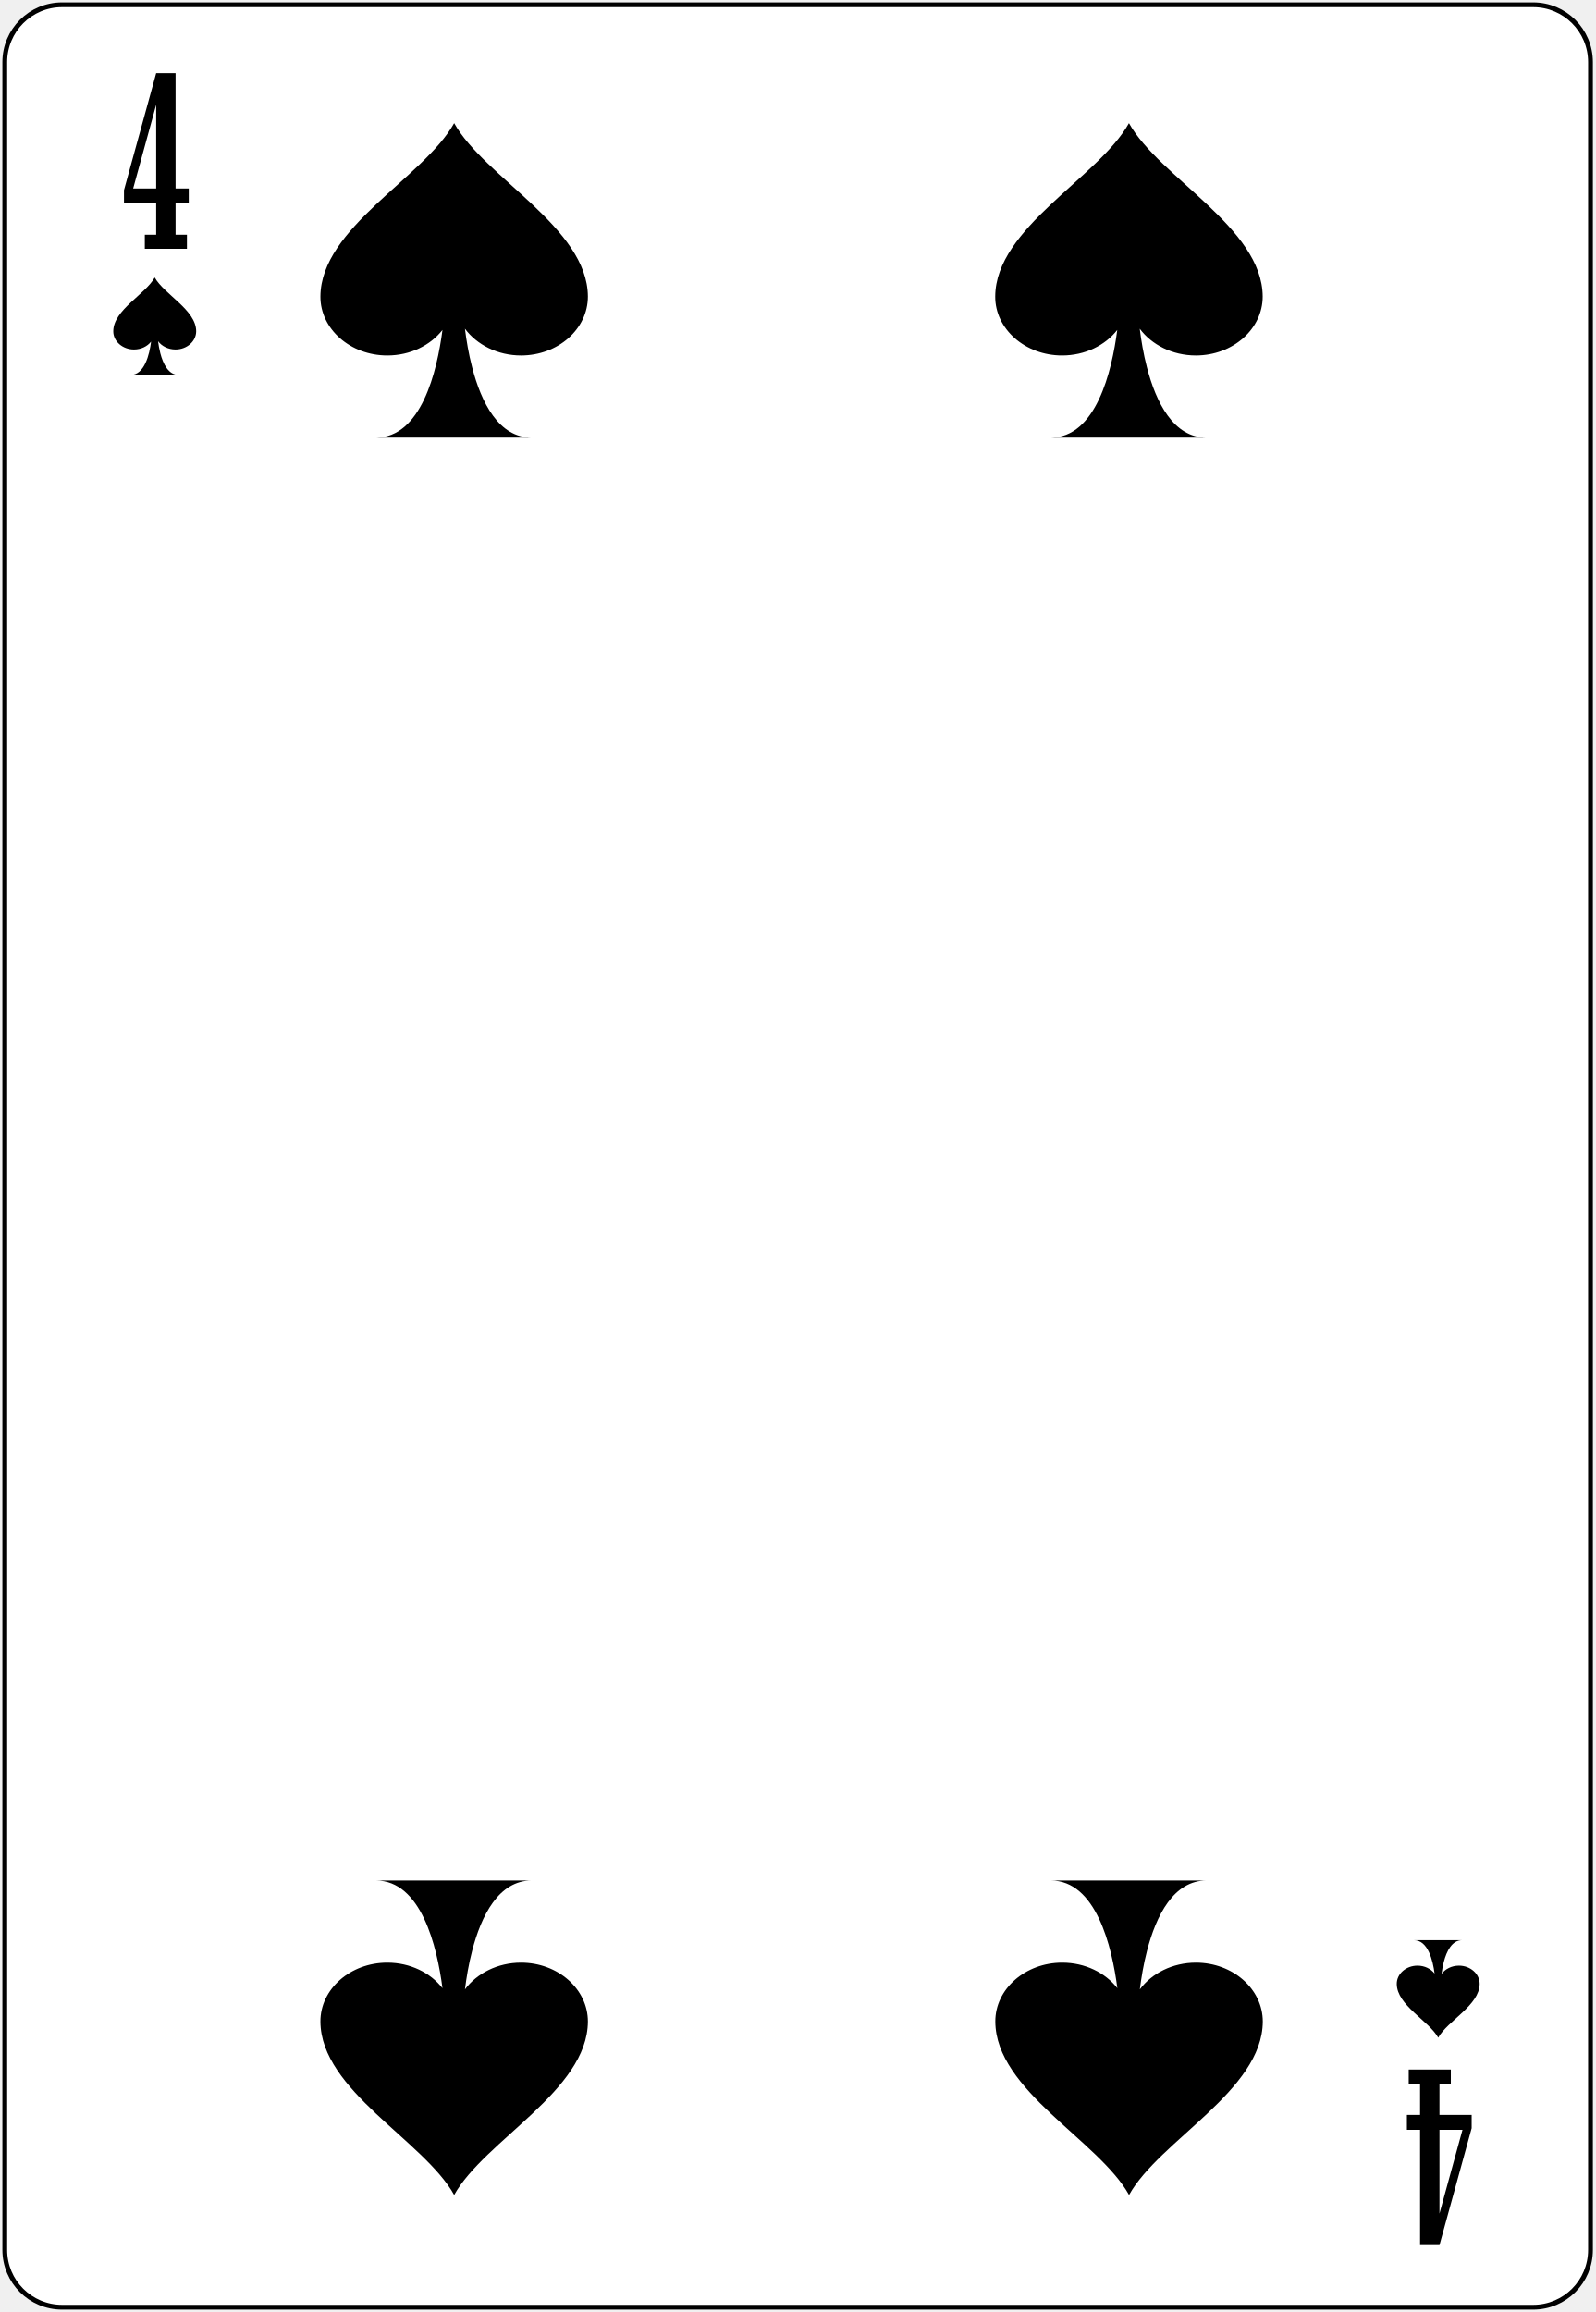
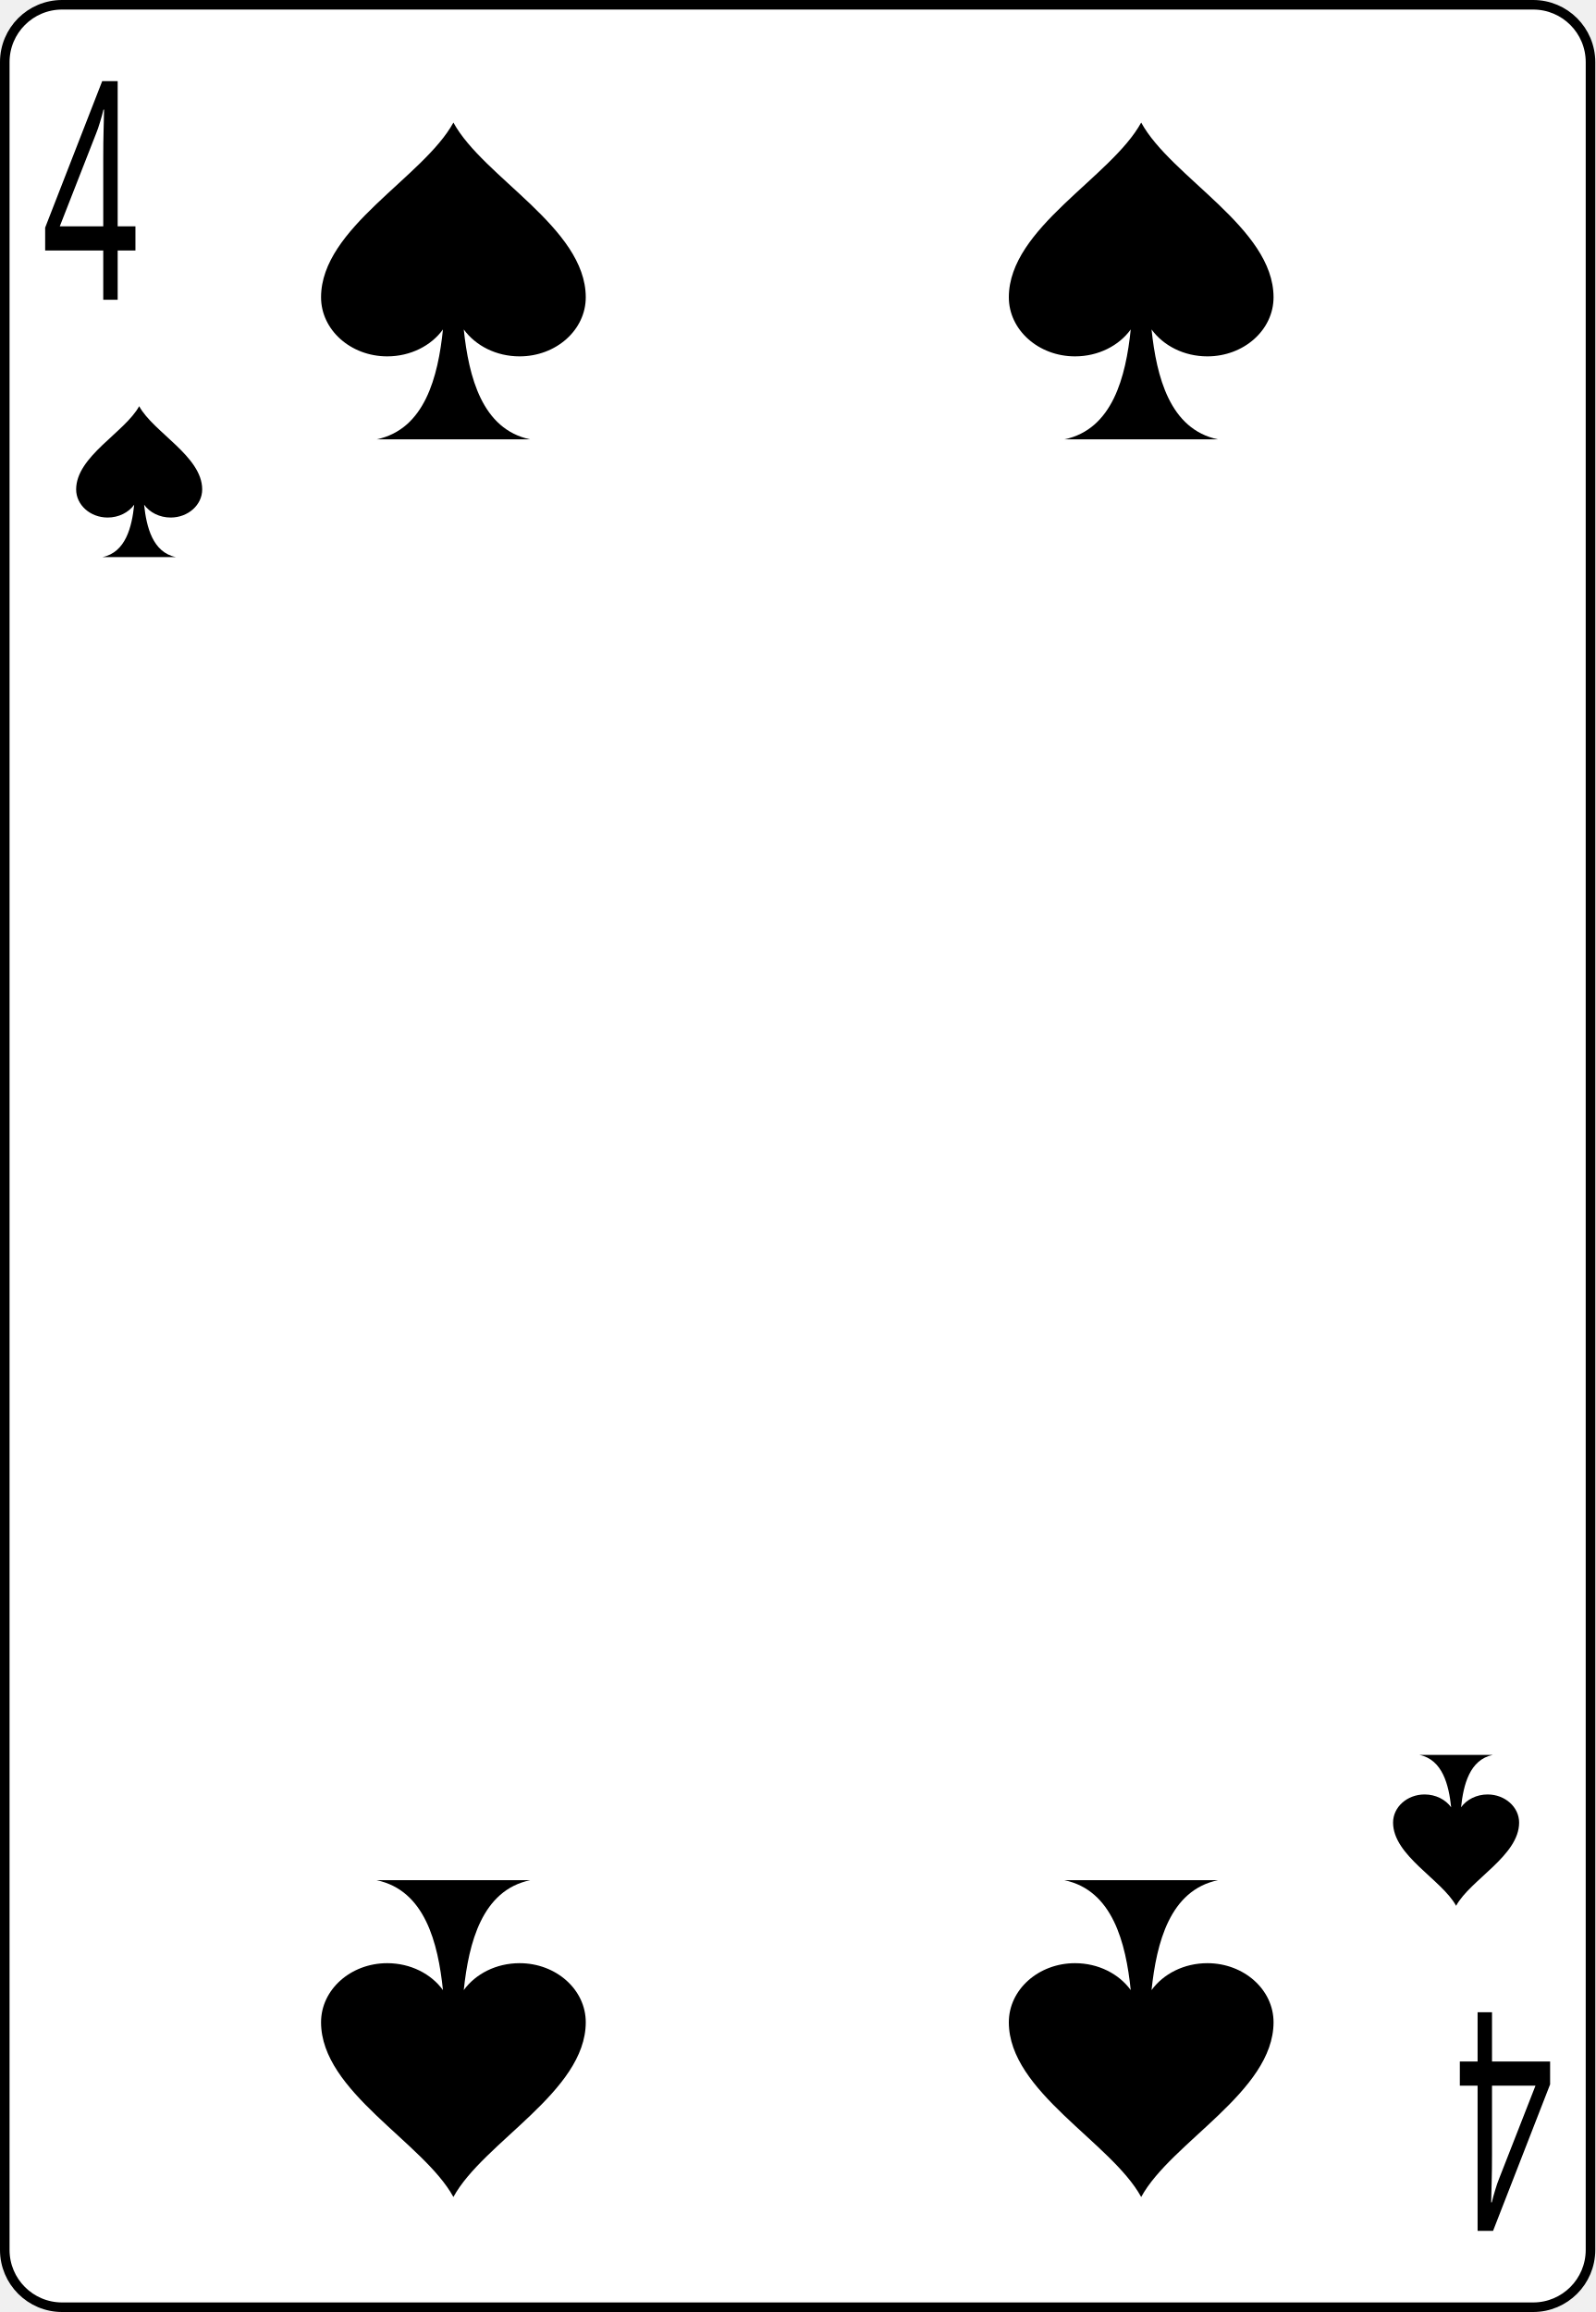
<svg xmlns="http://www.w3.org/2000/svg" xmlns:xlink="http://www.w3.org/1999/xlink" version="1.0" width="100%" height="100%" viewBox="0 0 167 242" id="svg2" xml:space="preserve">
-   <defs id="defs88" />
-   <rect x="0.5" y="0.5" width="166" height="241" rx="6" style="fill:#ffffff;stroke:#000000;stroke-width:0.5;" />
-   <path d="M 19.57,26.04 L 15.16,26.04 L 15.16,24.57 L 16.35,24.57 L 16.35,21.29 L 12.98,21.29 L 12.98,19.9 L 16.35,7.66 L 18.38,7.66 L 18.38,19.73 L 19.76,19.73 L 19.76,21.29 L 18.38,21.29 L 18.38,24.57 L 19.57,24.57 L 19.57,26.04 z M 16.35,19.73 L 16.35,10.96 L 13.94,19.73 L 16.35,19.73 z" id="val" style="stroke:none" />
-   <use transform="matrix(-1,0,0,-1,167.04,242.66)" id="val2" x="0" y="0" width="167.08" height="242.66" xlink:href="#val" />
-   <path d="M 59.43,16.56 C 55.47,23.69 41.97,30.23 41.93,39.25 C 41.91,43.5 45.85,46.96 50.68,46.96 C 53.68,46.96 56.32,45.64 57.9,43.62 C 57.19,49.09 55.11,57.71 49.18,57.71 L 69.59,57.71 C 65.26,57.72 62.97,53.11 61.78,48.5 C 61.32,46.74 61.03,44.97 60.84,43.46 C 62.4,45.56 65.12,46.96 68.18,46.96 C 73.02,46.96 76.93,43.5 76.93,39.25 C 76.89,30.23 63.4,23.69 59.43,16.56 z" transform="matrix(0.8,0,0,0.8,0,-0.36)" id="p2176" style="fill-rule:nonzero;stroke-miterlimit:4" />
-   <use transform="translate(70.64,0)" id="use2409" x="0" y="0" width="167.08" height="242.66" xlink:href="#p2176" />
-   <use transform="matrix(1,0,0,-1,-70.64,242.64)" id="use2411" x="0" y="0" width="167.08" height="242.66" xlink:href="#use2409" />
-   <use transform="translate(70.65,1.32e-5)" id="use2413" x="0" y="0" width="167.08" height="242.66" xlink:href="#use2411" />
-   <use transform="matrix(0.31,0,0,0.31,1.46,25.05)" id="use2391" x="0" y="0" width="167.08" height="242.66" xlink:href="#p2176" />
-   <use transform="matrix(0.31,0,0,-0.31,135.82,217.28)" id="use2393" x="0" y="0" width="167.08" height="242.66" xlink:href="#p2176" />
+   <rect x="0.5" y="0.5" width="166" height="241" rx="6" style="fill:#ffffff;stroke:#000000;stroke-width:1;" id="card" />
+   <g id="upleft">
+     <path style="fill:#000000;stroke:none" d="m 14.570,42.516 c -1.497,2.737 -6.590,5.245 -6.599,8.704 -0.004,1.633 1.478,2.952 3.299,2.952 1.159,0 2.192,-0.530 2.778,-1.342 -0.244,2.350 -0.901,4.977 -3.309,5.479 l 3.830,0 3.830,0 c -2.408,-0.501 -3.065,-3.129 -3.314,-5.479 0.591,0.812 1.619,1.342 2.783,1.342 1.821,0 3.304,-1.318 3.299,-2.952 -0.009,-3.458 -5.107,-5.966 -6.599,-8.704 z" id="fig" />
+     <text transform="scale(0.7,1.255)" y="24.964" x="16.182" style="font-size:25.4px;font-family:sans-serif;text-align:center;letter-spacing:-5px;text-anchor:middle;fill:#000000;">
+       <tspan y="25" x="20">4</tspan>
+     </text>
+   </g>
+   <use transform="matrix(-1,0,0,-1,167,242)" id="downright" xlink:href="#upleft" />
+   <g transform="translate(33,-21)">
+     <use transform="matrix(2.1,0,0,2.1,-16.13,-55.46)" xlink:href="#fig" />
+   </g>
+   <g transform="translate(33,163)">
+     <use transform="matrix(2.1,0,0,-2.1,-16.13,156.25)" xlink:href="#fig" />
+   </g>
+   <g transform="translate(105,-21)">
+     <use transform="matrix(2.1,0,0,2.1,-16.13,-55.46)" xlink:href="#fig" />
+   </g>
+   <g transform="translate(105,163)">
+     <use transform="matrix(2.1,0,0,-2.1,-16.13,156.25)" xlink:href="#fig" />
+   </g>
</svg>
